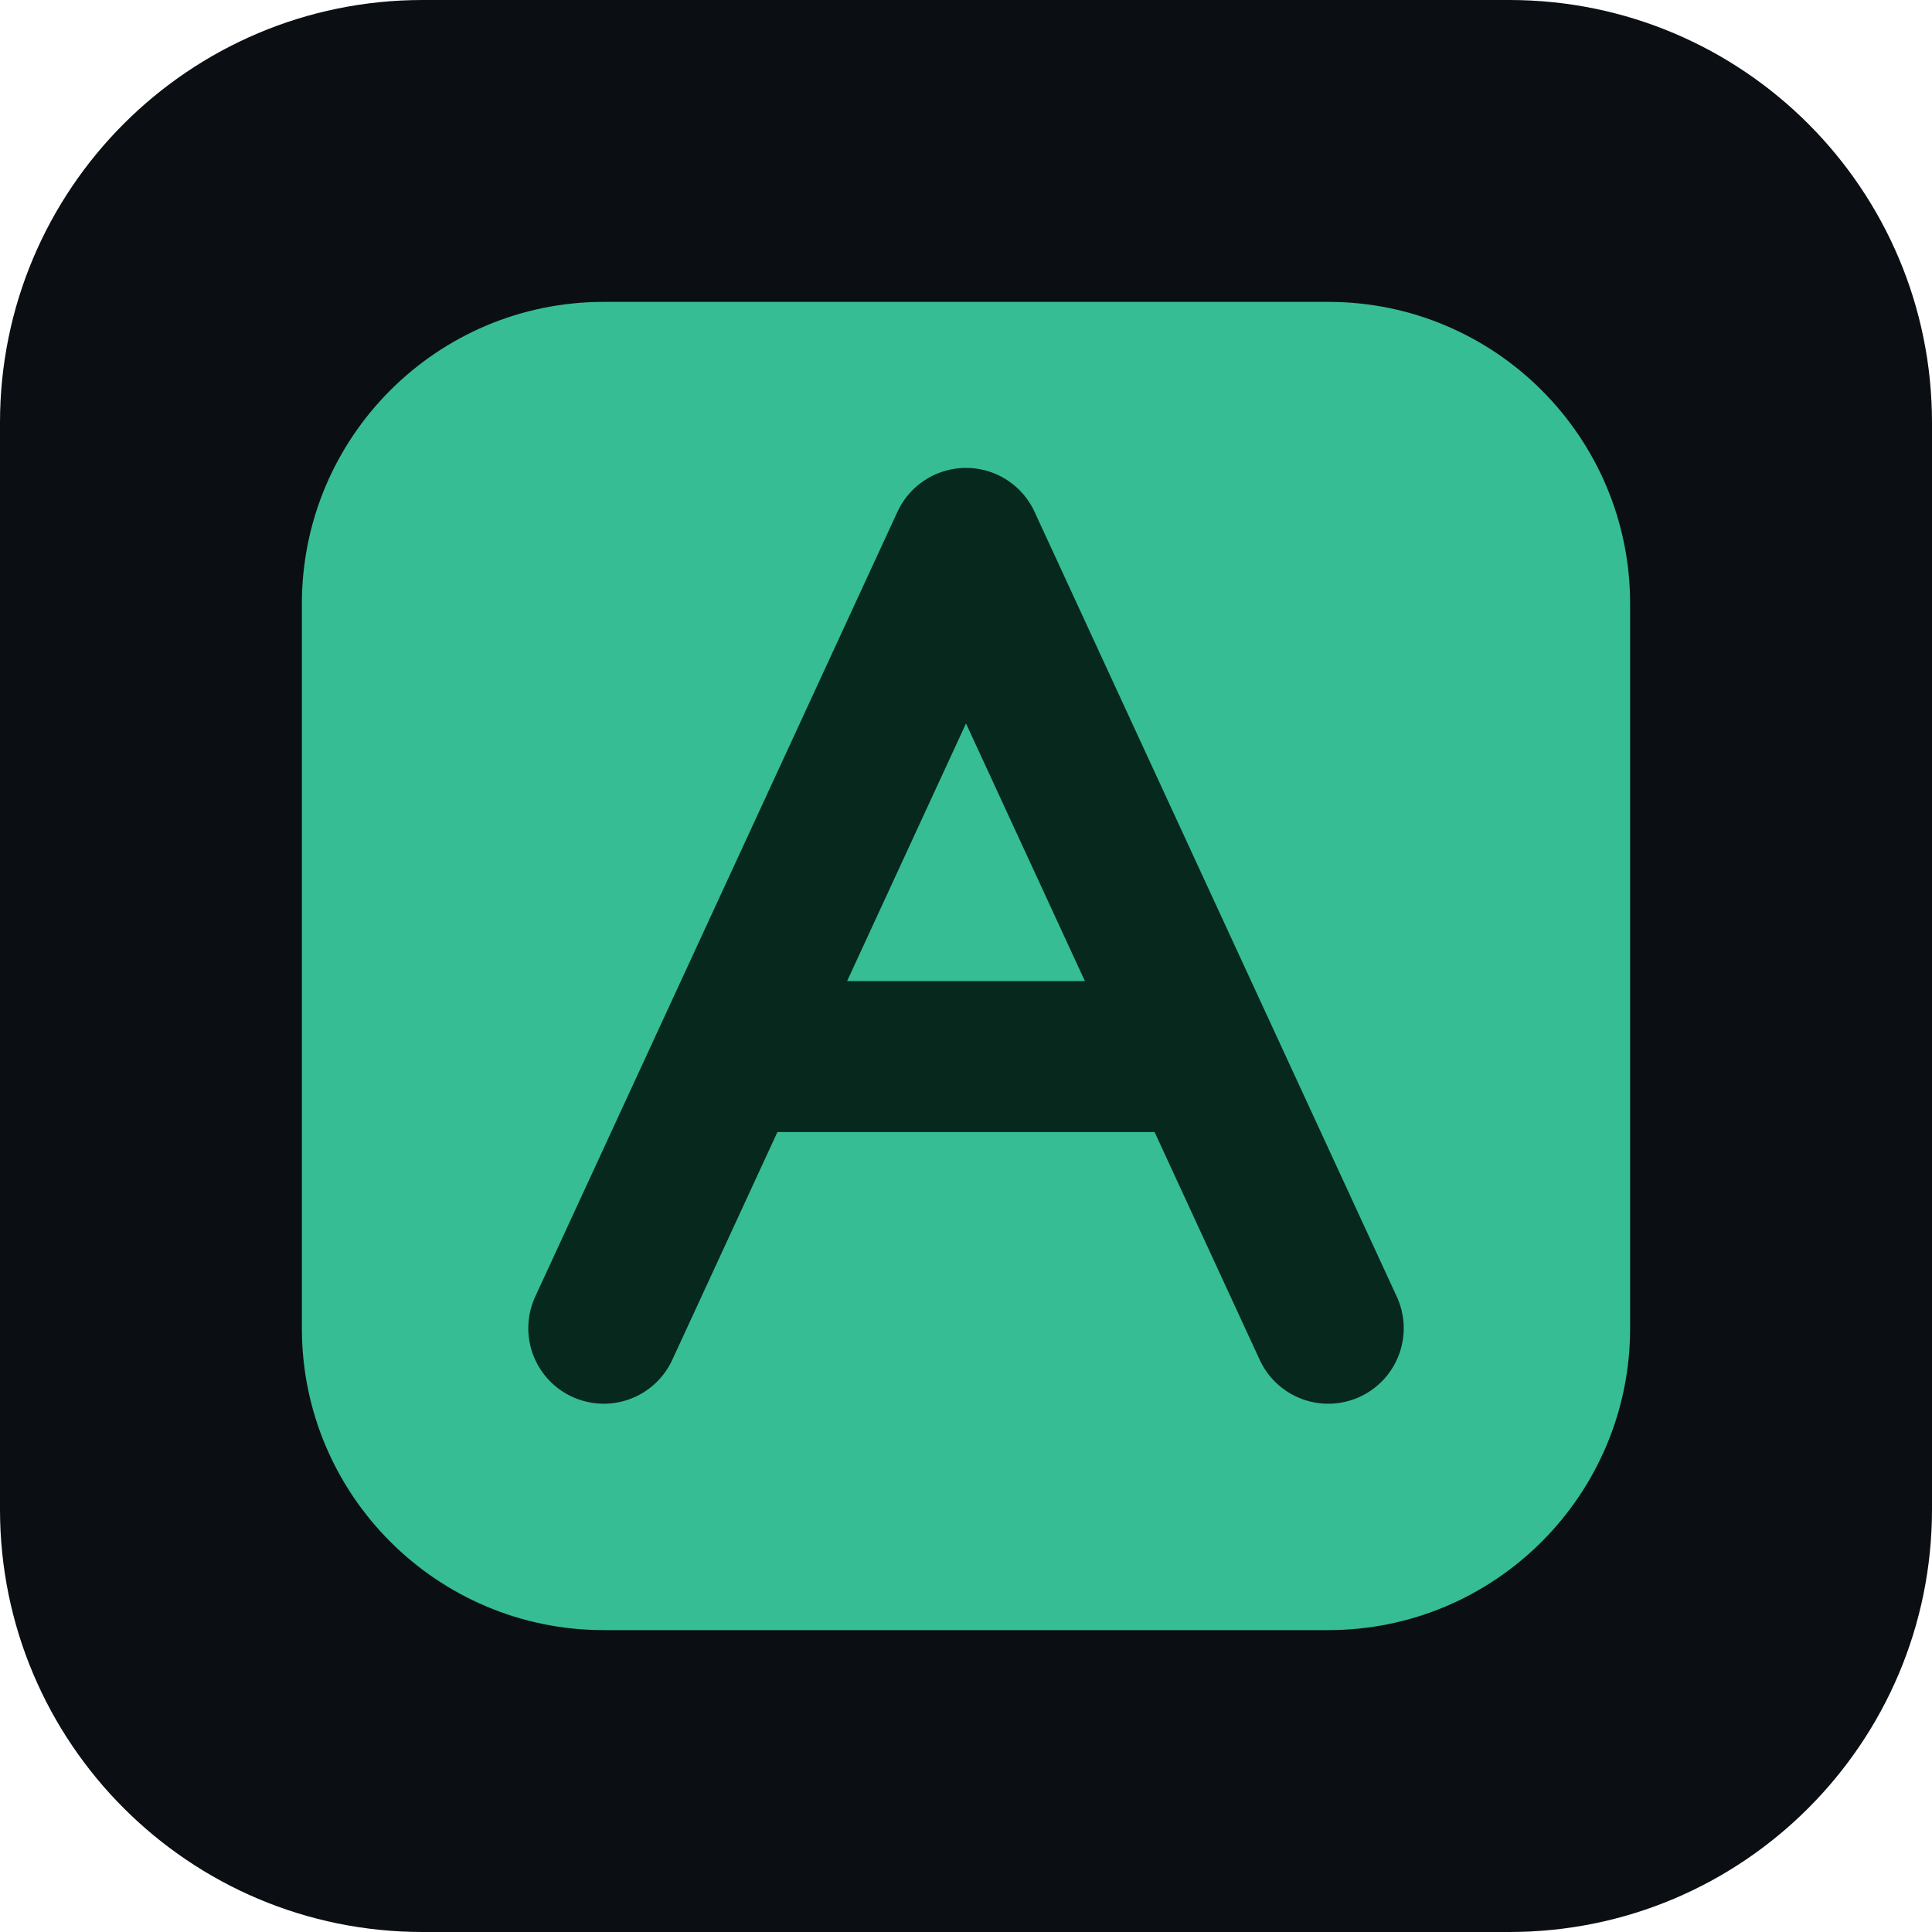
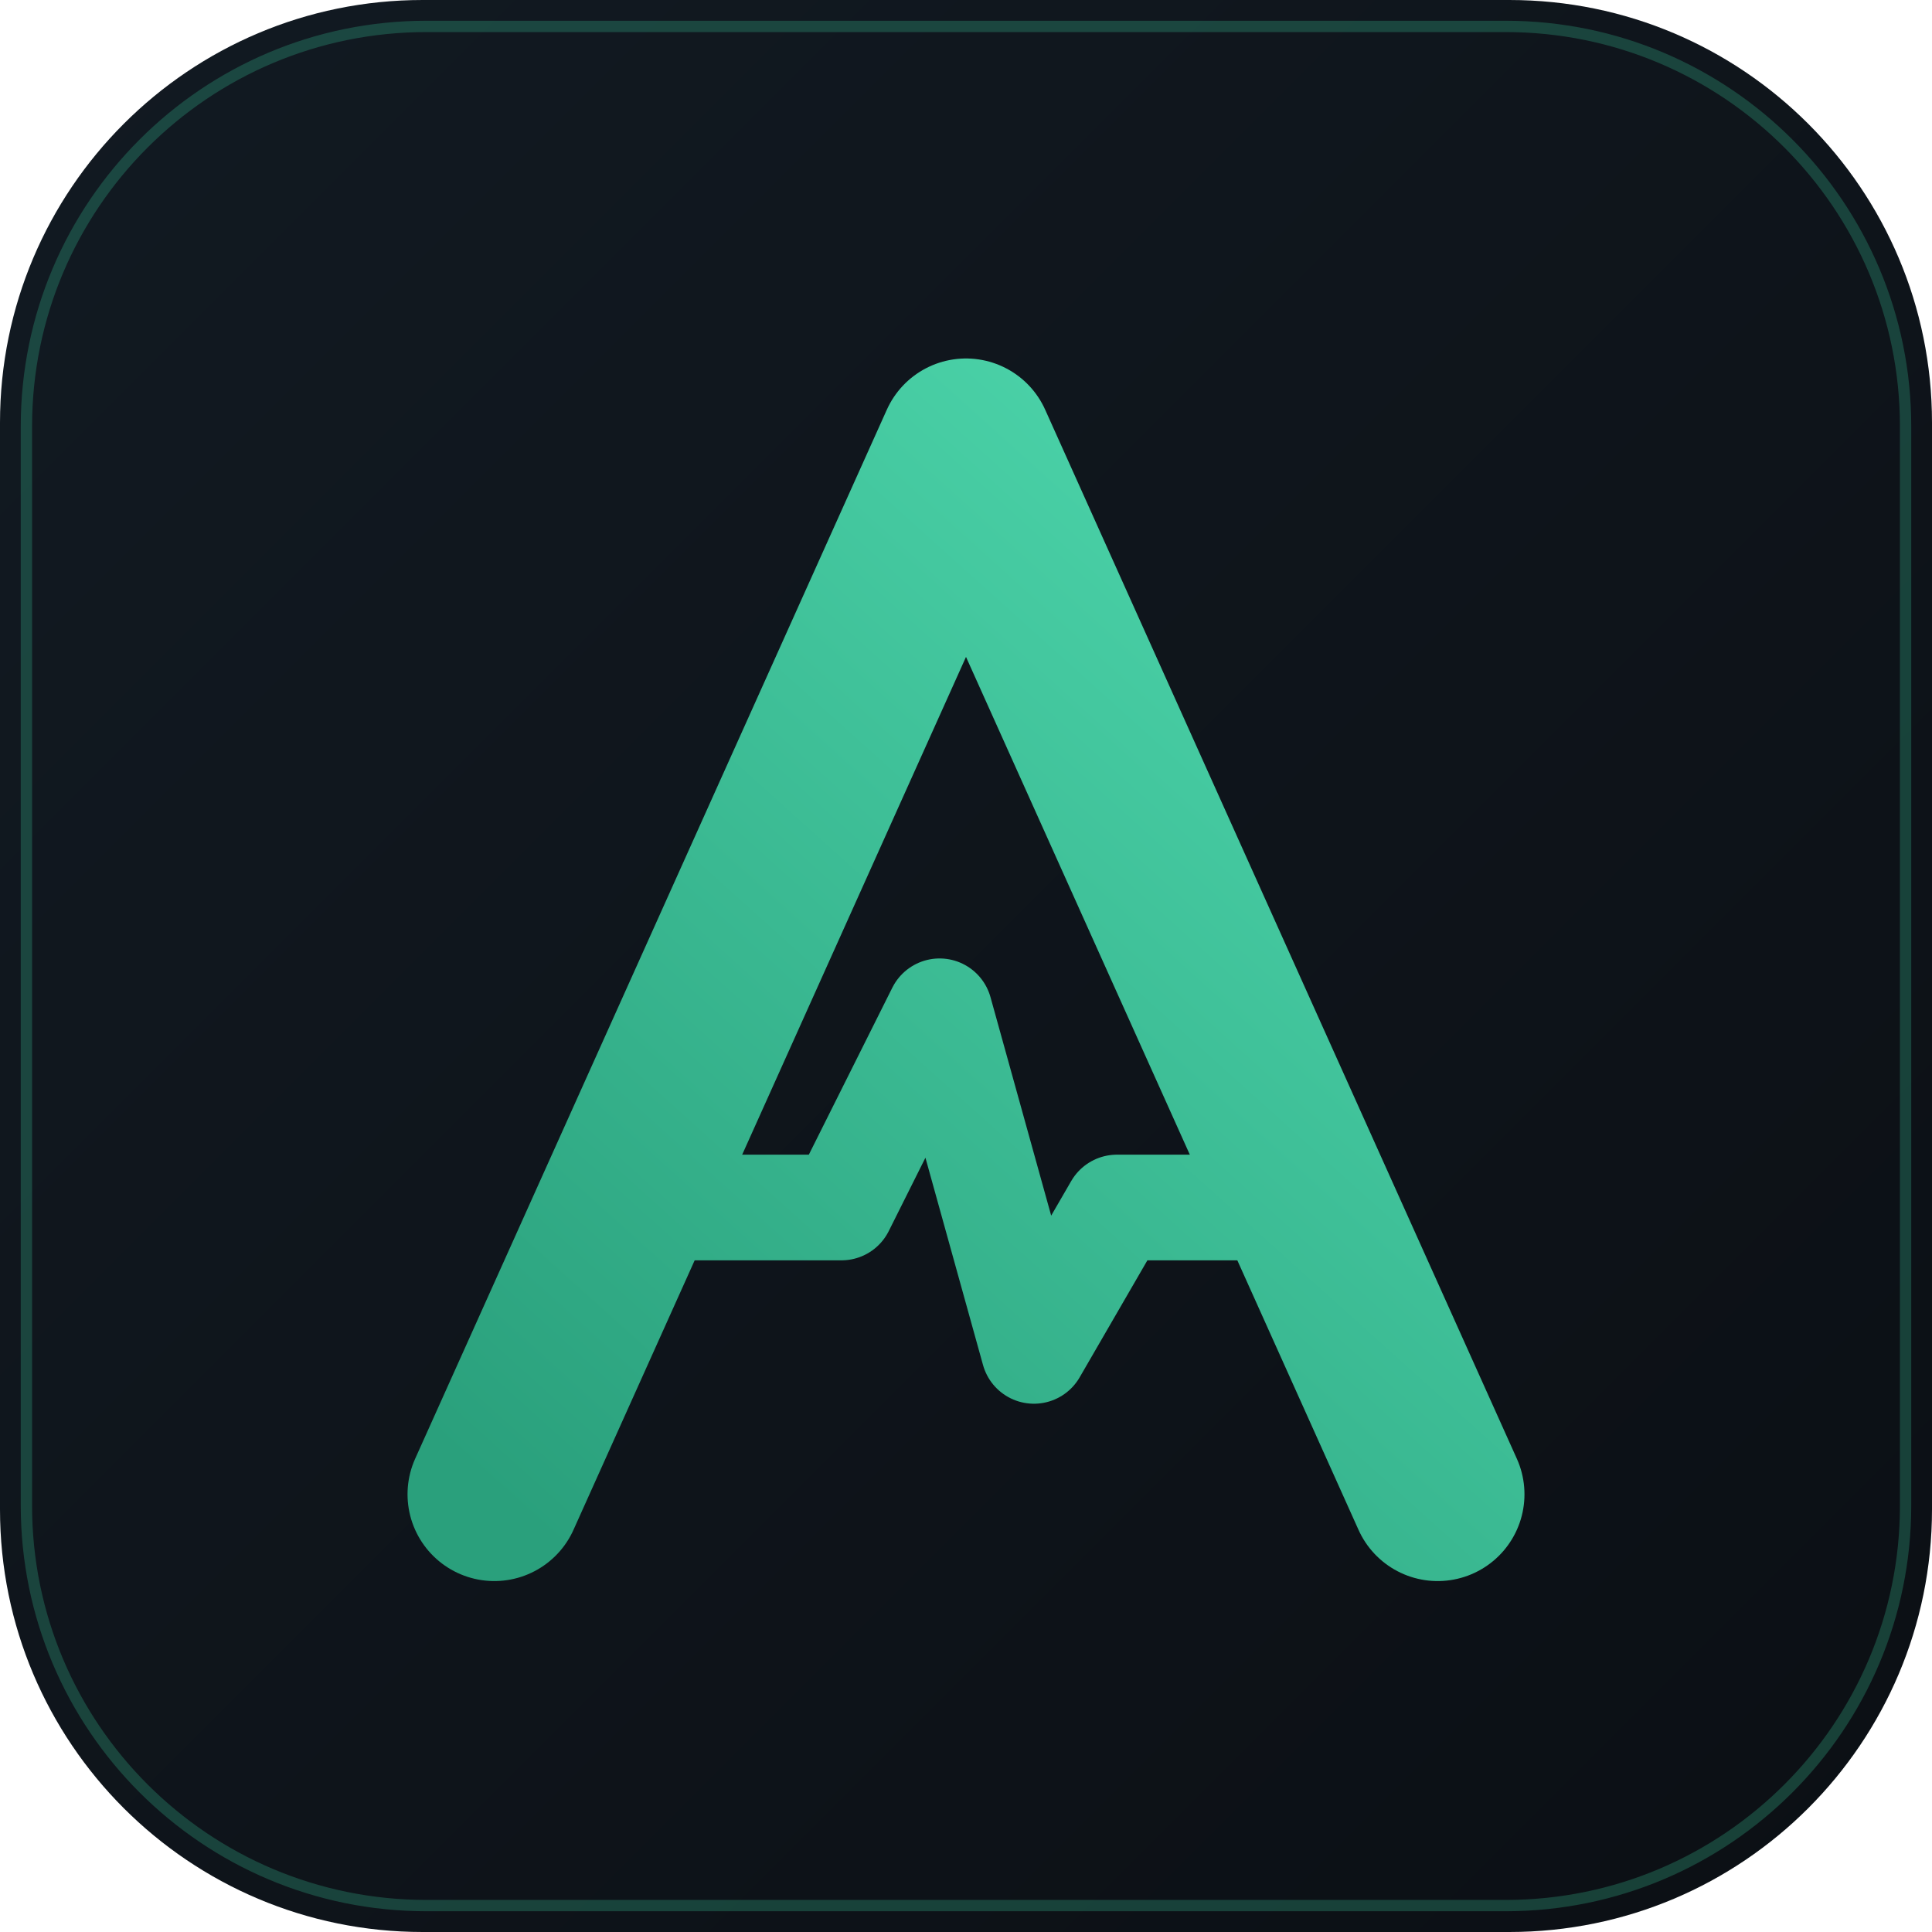
- <svg xmlns="http://www.w3.org/2000/svg" viewBox="0 0 64 64">
-   <rect width="64" height="64" rx="14" fill="#0b0f14" />
-   <rect x="10" y="10" width="44" height="44" rx="10" fill="#36bd94" />
-   <path d="M20 44 L32 18 L44 44 M25 35 H39" stroke="#06281d" stroke-width="5" fill="none" stroke-linecap="round" stroke-linejoin="round" />
+ <svg xmlns="http://www.w3.org/2000/svg" viewBox="0 0 1024 1024">
+   <defs>
+     <linearGradient id="bg" x1="0" y1="0" x2="1" y2="1">
+       <stop offset="0" stop-color="#121a22" />
+       <stop offset="1" stop-color="#0b0f14" />
+     </linearGradient>
+     <linearGradient id="m" gradientUnits="userSpaceOnUse" x1="262" y1="792" x2="762" y2="236">
+       <stop offset="0" stop-color="#2aa07c" />
+       <stop offset="1" stop-color="#4fd9ae" />
+     </linearGradient>
+   </defs>
+   <rect width="1024" height="1024" rx="224" fill="url(#bg)" />
+   <rect x="14" y="14" width="996" height="996" rx="212" fill="none" stroke="#36BD94" stroke-opacity=".28" stroke-width="6" />
+   <g fill="none" stroke="url(#m)" stroke-linecap="round" stroke-linejoin="round">
+     <path d="M262 792 L512 236 L762 792" stroke-width="92" />
+     <path d="M356 640 H446 L498 536 L548 716 L592 640 H668" stroke-width="56" />
+   </g>
</svg>
